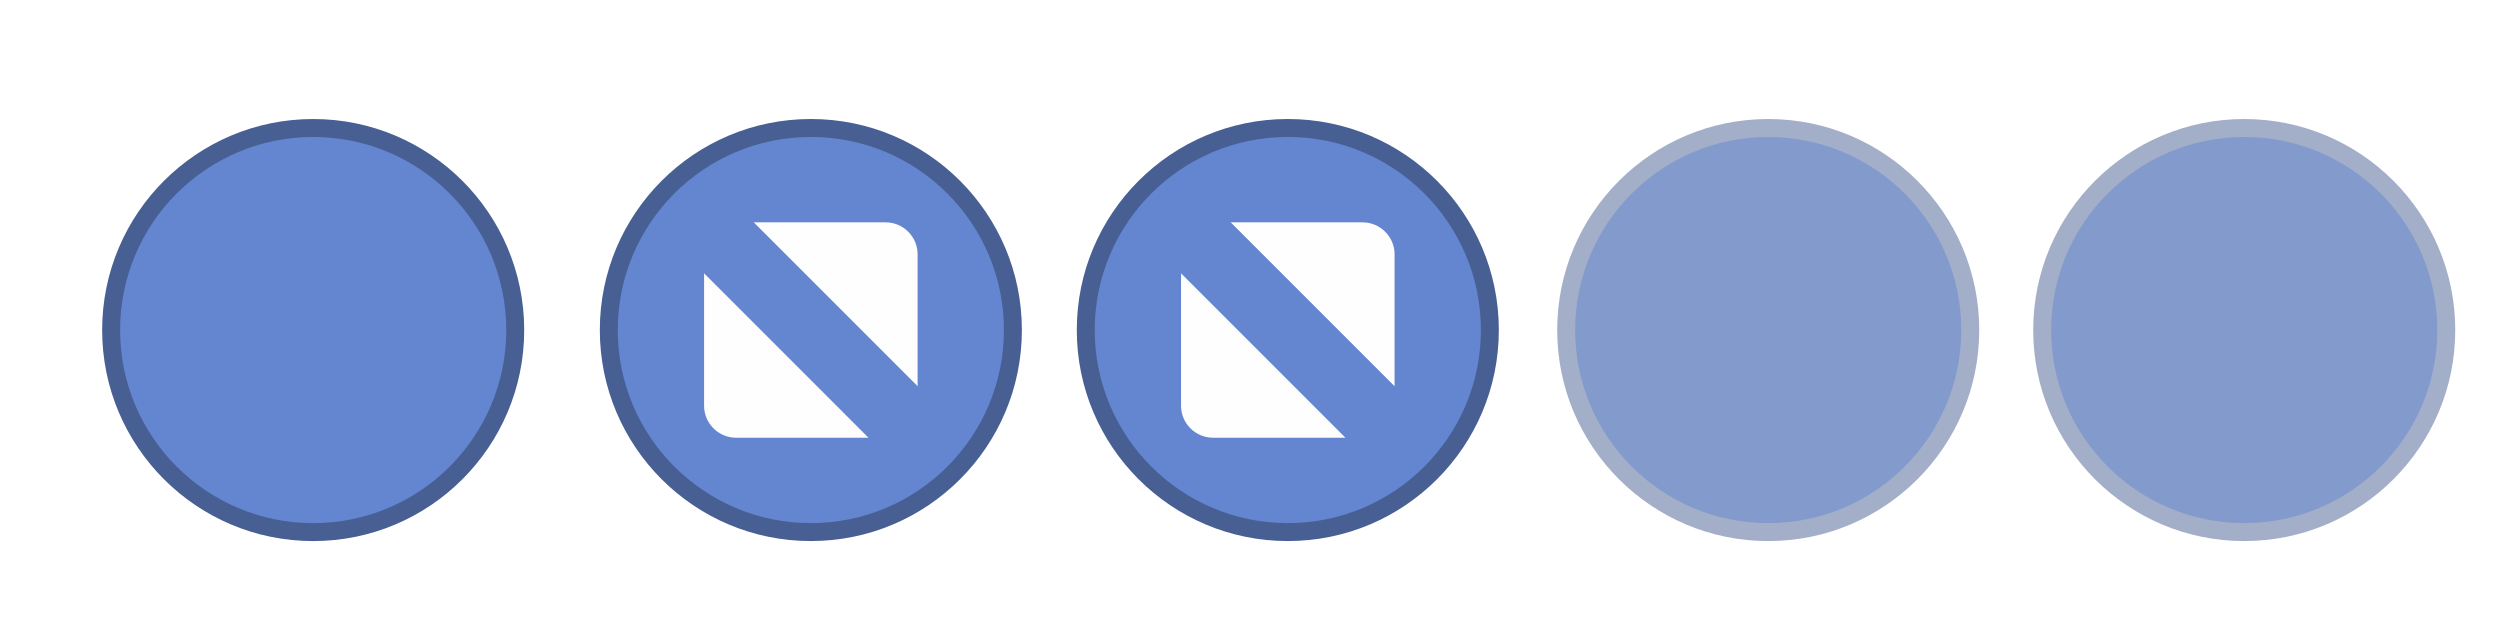
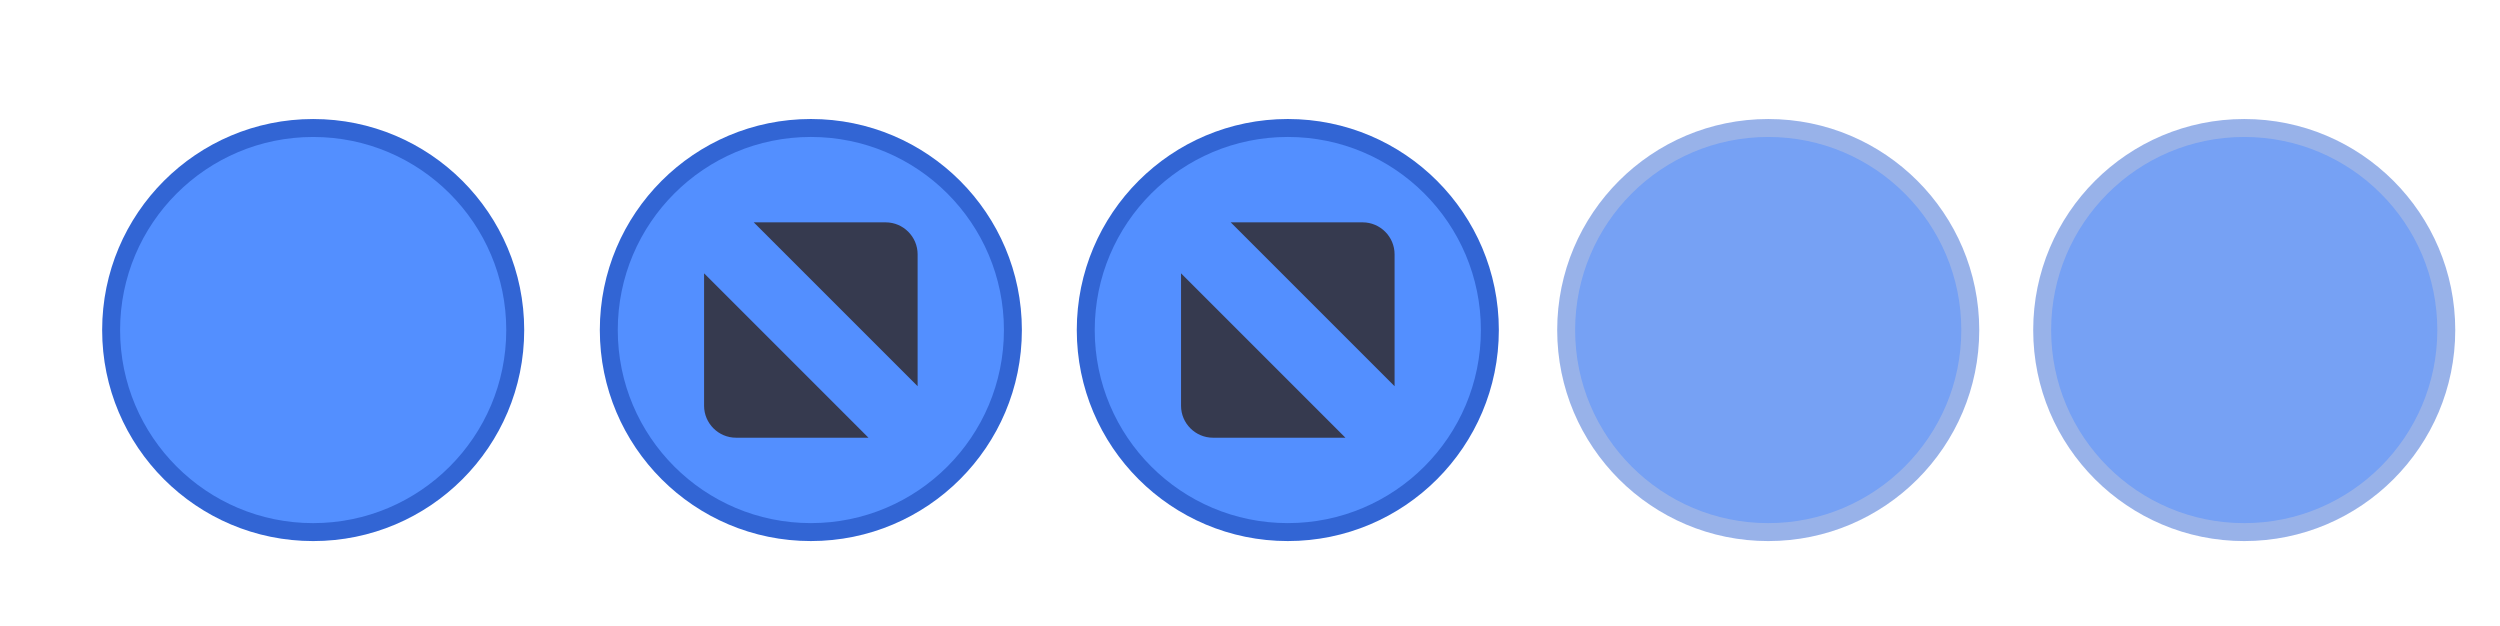
<svg xmlns="http://www.w3.org/2000/svg" xmlns:xlink="http://www.w3.org/1999/xlink" width="119.467" height="29.867" id="svg4428" version="1.1">
  <defs id="defs4430">
    <linearGradient id="linearGradient3868">
      <stop style="stop-color:#5a5a5a;stop-opacity:1;" offset="0" id="stop3870" />
      <stop style="stop-color:#646464;stop-opacity:1;" offset="1" id="stop3872" />
    </linearGradient>
    <linearGradient id="linearGradient3813">
      <stop style="stop-color:#666666;stop-opacity:1;" offset="0" id="stop3815" />
      <stop style="stop-color:#636363;stop-opacity:1;" offset="1" id="stop3817" />
    </linearGradient>
    <linearGradient id="linearGradient3787">
      <stop style="stop-color:#e5e5df;stop-opacity:1;" offset="0" id="stop3789" />
      <stop style="stop-color:#dadad4;stop-opacity:1;" offset="1" id="stop3791" />
    </linearGradient>
    <linearGradient id="linearGradient3806-3-5-6">
      <stop style="stop-color:#303030;stop-opacity:1;" offset="0" id="stop3808-6-9-1" />
      <stop style="stop-color:#232323;stop-opacity:1;" offset="1" id="stop3810-4-6-3" />
    </linearGradient>
    <linearGradient xlink:href="#linearGradient3787" id="linearGradient3793" x1="40" y1="1044.362" x2="40" y2="1032.362" gradientUnits="userSpaceOnUse" />
    <linearGradient xlink:href="#linearGradient3787" id="linearGradient3828" gradientUnits="userSpaceOnUse" x1="40" y1="1044.362" x2="40" y2="1032.362" gradientTransform="matrix(1.166667,0,0,1.076923,-6.5,-80.33555)" />
    <linearGradient xlink:href="#linearGradient3787-8" id="linearGradient3835" gradientUnits="userSpaceOnUse" gradientTransform="matrix(1.166667,0,0,1.076923,-35.5,-1105.698)" x1="40" y1="1044.362" x2="40" y2="1032.362" />
    <linearGradient xlink:href="#linearGradient3787-8" id="linearGradient3835-4" gradientUnits="userSpaceOnUse" gradientTransform="matrix(1.166667,0,0,1.076923,-35.5,-1105.698)" x1="40" y1="1044.362" x2="40" y2="1032.362" />
    <linearGradient id="linearGradient3787-8">
      <stop style="stop-color:#f5f5ee;stop-opacity:1;" offset="0" id="stop3789-2" />
      <stop style="stop-color:#e6e6df;stop-opacity:1;" offset="1" id="stop3791-6" />
    </linearGradient>
    <linearGradient xlink:href="#linearGradient3787-8" id="linearGradient3835-3" gradientUnits="userSpaceOnUse" gradientTransform="matrix(1.166667,0,0,1.076923,-35.5,-1105.698)" x1="40" y1="1044.362" x2="40" y2="1032.362" />
    <linearGradient id="linearGradient3787-7">
      <stop style="stop-color:#f5f5ee;stop-opacity:1;" offset="0" id="stop3789-3" />
      <stop style="stop-color:#e6e6e0;stop-opacity:1;" offset="1" id="stop3791-3" />
    </linearGradient>
    <linearGradient xlink:href="#linearGradient3787" id="linearGradient3807" x1="11" y1="15.75" x2="11" y2="8.25" gradientUnits="userSpaceOnUse" />
    <linearGradient xlink:href="#linearGradient3813" id="linearGradient3819" x1="29.5" y1="15.2" x2="29.5" y2="8.8" gradientUnits="userSpaceOnUse" />
    <linearGradient xlink:href="#linearGradient4231" id="linearGradient3807-1" x1="10" y1="7" x2="10" y2="15.889" gradientUnits="userSpaceOnUse" />
    <linearGradient id="linearGradient4231">
      <stop id="stop4233" offset="0" style="stop-color:#e7e7e1;stop-opacity:1;" />
      <stop id="stop4239" offset="1" style="stop-color:#dadad3;stop-opacity:1;" />
    </linearGradient>
    <linearGradient xlink:href="#linearGradient4231-1" id="linearGradient3807-1-1" x1="10" y1="15.889" x2="10" y2="7" gradientUnits="userSpaceOnUse" />
    <linearGradient id="linearGradient4231-1">
      <stop id="stop4233-6" offset="0" style="stop-color:#e5e5de;stop-opacity:1;" />
      <stop id="stop4239-7" offset="1" style="stop-color:#dadad3;stop-opacity:1;" />
    </linearGradient>
    <linearGradient id="linearGradient4363">
      <stop style="stop-color:#979791;stop-opacity:1;" offset="0" id="stop4365" />
      <stop style="stop-color:#dadad4;stop-opacity:0;" offset="1" id="stop4367" />
    </linearGradient>
    <linearGradient id="linearGradient4363-7">
      <stop style="stop-color:#f5f5ef;stop-opacity:1;" offset="0" id="stop4365-9" />
      <stop style="stop-color:#dadad4;stop-opacity:0;" offset="1" id="stop4367-8" />
    </linearGradient>
    <linearGradient xlink:href="#linearGradient4231-7" id="linearGradient4361" gradientUnits="userSpaceOnUse" gradientTransform="matrix(1.1875,0,0,1,-41.25,0)" x1="248.632" y1="79" x2="248.632" y2="58" />
    <linearGradient id="linearGradient4231-7">
      <stop id="stop4233-4" offset="0" style="stop-color:#e6e6df;stop-opacity:1;" />
      <stop id="stop4239-8" offset="1" style="stop-color:#d1d1ca;stop-opacity:1;" />
    </linearGradient>
    <linearGradient xlink:href="#linearGradient4231-7" id="linearGradient3127" gradientUnits="userSpaceOnUse" gradientTransform="matrix(1.1875,0,0,1,-262.25,-55.99998)" x1="248.632" y1="79" x2="248.632" y2="58" />
    <linearGradient xlink:href="#linearGradient4231-7" id="linearGradient3154" gradientUnits="userSpaceOnUse" gradientTransform="matrix(1.1875,0,0,1,-262.25,-55.99998)" x1="248.632" y1="79" x2="248.632" y2="58" />
    <linearGradient xlink:href="#linearGradient4231-7" id="linearGradient3159" gradientUnits="userSpaceOnUse" gradientTransform="matrix(1.1875,0,0,1,-249.25,-54.99998)" x1="248.632" y1="79" x2="248.632" y2="58" />
    <linearGradient xlink:href="#linearGradient4231-7-9" id="linearGradient3159-0" gradientUnits="userSpaceOnUse" gradientTransform="matrix(1.1875,0,0,1,-262.25,-55.99998)" x1="248.632" y1="79" x2="248.632" y2="58" />
    <linearGradient id="linearGradient4231-7-9">
      <stop id="stop4233-4-2" offset="0" style="stop-color:#e6e6df;stop-opacity:1;" />
      <stop id="stop4239-8-9" offset="1" style="stop-color:#d1d1ca;stop-opacity:1;" />
    </linearGradient>
    <linearGradient id="linearGradient4231-5">
      <stop id="stop4233-41" offset="0" style="stop-color:#e5e5de;stop-opacity:1;" />
      <stop id="stop4239-73" offset="1" style="stop-color:#dadad3;stop-opacity:1;" />
    </linearGradient>
    <linearGradient xlink:href="#linearGradient4231-7-7" id="linearGradient3159-1" gradientUnits="userSpaceOnUse" gradientTransform="matrix(1.1875,0,0,1,-262.25,-55.99998)" x1="248.632" y1="79" x2="248.632" y2="58" />
    <linearGradient id="linearGradient4231-7-7">
      <stop id="stop4233-4-7" offset="0" style="stop-color:#e6e6df;stop-opacity:1;" />
      <stop id="stop4239-8-2" offset="1" style="stop-color:#d1d1ca;stop-opacity:1;" />
    </linearGradient>
    <linearGradient xlink:href="#linearGradient4231-73" id="linearGradient3807-1-7" x1="10" y1="15.889" x2="10" y2="7" gradientUnits="userSpaceOnUse" />
    <linearGradient id="linearGradient4231-73">
      <stop id="stop4233-1" offset="0" style="stop-color:#e5e5de;stop-opacity:1;" />
      <stop id="stop4239-85" offset="1" style="stop-color:#dadad3;stop-opacity:1;" />
    </linearGradient>
  </defs>
  <g id="layer1" transform="translate(0,-1092.653)">
    <g id="4" transform="translate(86.4,-3.2)" />
    <g id="active-center" transform="matrix(0.02211836,0,0,-0.02211825,4.72167,1118.683)">
-       <path d="m 463.15,7.858 c 251.801,0 455.921,204.125 455.921,455.929 0,251.795 -204.121,455.921 -455.921,455.921 C 211.35,919.709 7.225,715.583 7.225,463.788 7.225,211.983 211.35,7.858 463.15,7.858" style="fill:#475f93;fill-opacity:1;fill-rule:evenodd;stroke:none;stroke-width:1.067" id="path14" />
-       <path d="m 463.15,46.638 c 230.384,0 417.15,186.763 417.15,417.15 0,230.379 -186.766,417.141 -417.15,417.141 C 232.767,880.929 46,694.166 46,463.788 46,233.401 232.767,46.638 463.15,46.638" style="fill:#6485d0;fill-opacity:1;fill-rule:evenodd;stroke:none;stroke-width:1.067" id="path16" />
+       <path d="m 463.15,7.858 c 251.801,0 455.921,204.125 455.921,455.929 0,251.795 -204.121,455.921 -455.921,455.921 C 211.35,919.709 7.225,715.583 7.225,463.788 7.225,211.983 211.35,7.858 463.15,7.858" style="fill:#3265d4;fill-opacity:1;fill-rule:evenodd;stroke:none;stroke-width:1.067" id="path14" />
+       <path d="m 463.15,46.638 c 230.384,0 417.15,186.763 417.15,417.15 0,230.379 -186.766,417.141 -417.15,417.141 C 232.767,880.929 46,694.166 46,463.788 46,233.401 232.767,46.638 463.15,46.638" style="fill:#538fff;fill-opacity:1;fill-rule:evenodd;stroke:none;stroke-width:1.067" id="path16" />
    </g>
    <g id="hover-center" transform="matrix(0.02211825,0,0,-0.02211826,28.43776,1118.611)">
-       <path d="m 466.138,4.638 c 251.796,0 455.921,204.125 455.921,455.925 0,251.801 -204.125,455.925 -455.921,455.925 -251.804,0 -455.929,-204.125 -455.929,-455.925 0,-251.799 204.126,-455.925 455.929,-455.925" style="fill:#475f93;fill-opacity:1;fill-rule:evenodd;stroke:none;stroke-width:1.067" id="path14-6" />
-       <path d="m 466.138,43.412 c 230.383,0 417.146,186.767 417.146,417.15 0,230.384 -186.763,417.147 -417.146,417.147 -230.387,0 -417.15,-186.763 -417.15,-417.147 0,-230.383 186.763,-417.15 417.15,-417.15" style="fill:#6485d0;fill-opacity:1;fill-rule:evenodd;stroke:none;stroke-width:1.067" id="path16-9" />
-       <path d="m 342.791,693.209 h 285.012 c 37.951,0 69.005,-31.054 69.005,-69.008 V 339.191 Z M 590.604,227.917 H 304.467 c -37.955,0 -69.005,31.05 -69.005,69.004 v 286.138 L 590.604,227.917" style="fill:#fefefe;fill-opacity:1;fill-rule:evenodd;stroke:none;stroke-width:1.067" id="path18" />
+       <path d="m 466.138,4.638 c 251.796,0 455.921,204.125 455.921,455.925 0,251.801 -204.125,455.925 -455.921,455.925 -251.804,0 -455.929,-204.125 -455.929,-455.925 0,-251.799 204.126,-455.925 455.929,-455.925" style="fill:#3265d4;fill-opacity:1;fill-rule:evenodd;stroke:none;stroke-width:1.067" id="path14-6" />
+       <path d="m 466.138,43.412 c 230.383,0 417.146,186.767 417.146,417.15 0,230.384 -186.763,417.147 -417.146,417.147 -230.387,0 -417.15,-186.763 -417.15,-417.147 0,-230.383 186.763,-417.15 417.15,-417.15" style="fill:#538fff;fill-opacity:1;fill-rule:evenodd;stroke:none;stroke-width:1.067" id="path16-9" />
+       <path d="m 342.791,693.209 h 285.012 c 37.951,0 69.005,-31.054 69.005,-69.008 V 339.191 Z M 590.604,227.917 H 304.467 c -37.955,0 -69.005,31.05 -69.005,69.004 v 286.138 L 590.604,227.917" style="fill:#363a4f;fill-opacity:1;fill-rule:evenodd;stroke:none;stroke-width:1.067" id="path18" />
    </g>
    <g id="pressed-center" transform="matrix(0.02211825,0,0,-0.02211836,51.23018,1118.736)">
-       <path d="m 466.138,10.287 c 251.796,0 455.921,204.125 455.921,455.921 0,251.801 -204.125,455.925 -455.921,455.925 -251.804,0 -455.929,-204.125 -455.929,-455.925 0,-251.795 204.126,-455.921 455.929,-455.921" style="fill:#475f93;fill-opacity:1;fill-rule:evenodd;stroke:none;stroke-width:1.067" id="path14-5" />
-       <path d="m 466.138,49.063 c 230.383,0 417.146,186.767 417.146,417.145 0,230.388 -186.763,417.15 -417.146,417.15 -230.387,0 -417.15,-186.762 -417.15,-417.15 0,-230.379 186.763,-417.145 417.15,-417.145" style="fill:#6485d0;fill-opacity:1;fill-rule:evenodd;stroke:none;stroke-width:1.067" id="path16-6" />
-       <path d="m 342.791,698.854 h 285.012 c 37.951,0 69.005,-31.051 69.005,-69.005 V 344.842 Z M 590.604,233.567 H 304.467 c -37.955,0 -69.005,31.05 -69.005,69.004 v 286.138 L 590.604,233.567" style="fill:#fefefe;fill-opacity:1;fill-rule:evenodd;stroke:none;stroke-width:1.067" id="path18-6" />
+       <path d="m 466.138,10.287 c 251.796,0 455.921,204.125 455.921,455.921 0,251.801 -204.125,455.925 -455.921,455.925 -251.804,0 -455.929,-204.125 -455.929,-455.925 0,-251.795 204.126,-455.921 455.929,-455.921" style="fill:#3265d4;fill-opacity:1;fill-rule:evenodd;stroke:none;stroke-width:1.067" id="path14-5" />
+       <path d="m 466.138,49.063 c 230.383,0 417.146,186.767 417.146,417.145 0,230.388 -186.763,417.15 -417.146,417.15 -230.387,0 -417.15,-186.762 -417.15,-417.15 0,-230.379 186.763,-417.145 417.15,-417.145" style="fill:#538fff;fill-opacity:1;fill-rule:evenodd;stroke:none;stroke-width:1.067" id="path16-6" />
+       <path d="m 342.791,698.854 h 285.012 c 37.951,0 69.005,-31.051 69.005,-69.005 V 344.842 Z M 590.604,233.567 H 304.467 c -37.955,0 -69.005,31.05 -69.005,69.004 v 286.138 L 590.604,233.567" style="fill:#363a4f;fill-opacity:1;fill-rule:evenodd;stroke:none;stroke-width:1.067" id="path18-6" />
    </g>
    <g id="inactive-center" transform="matrix(0.02211825,0,0,-0.02211835,74.28113,1118.617)" style="fill:#6b6b6b;fill-opacity:1">
-       <path d="m 461.904,4.875 c 251.801,0 455.925,204.121 455.925,455.925 0,251.796 -204.125,455.921 -455.925,455.921 C 210.105,916.721 5.979,712.596 5.979,460.8 5.979,208.996 210.105,4.875 461.904,4.875" style="fill:#475f93;fill-opacity:1;fill-rule:evenodd;stroke:none;stroke-width:1.067;opacity:0.5" id="path14-2" />
-       <path d="m 461.904,43.65 c 230.384,0 417.146,186.763 417.146,417.15 0,230.379 -186.762,417.146 -417.146,417.146 C 231.521,877.946 44.754,691.179 44.754,460.8 44.754,230.413 231.521,43.65 461.904,43.65" style="fill:#6485d0;fill-opacity:1;fill-rule:evenodd;stroke:none;stroke-width:1.067;opacity:0.5" id="path16-2" />
+       <path d="m 461.904,4.875 c 251.801,0 455.925,204.121 455.925,455.925 0,251.796 -204.125,455.921 -455.925,455.921 C 210.105,916.721 5.979,712.596 5.979,460.8 5.979,208.996 210.105,4.875 461.904,4.875" style="fill:#3265d4;fill-opacity:1;fill-rule:evenodd;stroke:none;stroke-width:1.067;opacity:0.5" id="path14-2" />
+       <path d="m 461.904,43.65 c 230.384,0 417.146,186.763 417.146,417.15 0,230.379 -186.762,417.146 -417.146,417.146 C 231.521,877.946 44.754,691.179 44.754,460.8 44.754,230.413 231.521,43.65 461.904,43.65" style="fill:#538fff;fill-opacity:1;fill-rule:evenodd;stroke:none;stroke-width:1.067;opacity:0.5" id="path16-2" />
    </g>
    <g id="deactivated-center" transform="matrix(0.02211825,0,0,-0.02211835,97.02802,1118.617)" style="fill:#6b6b6b;fill-opacity:1">
-       <path d="m 461.904,4.875 c 251.801,0 455.925,204.121 455.925,455.925 0,251.796 -204.125,455.921 -455.925,455.921 C 210.105,916.721 5.979,712.596 5.979,460.8 5.979,208.996 210.105,4.875 461.904,4.875" style="fill:#475f93;fill-opacity:1;fill-rule:evenodd;stroke:none;stroke-width:1.067;opacity:0.5" id="path14-2-4" />
-       <path d="m 461.904,43.65 c 230.384,0 417.146,186.763 417.146,417.15 0,230.379 -186.762,417.146 -417.146,417.146 C 231.521,877.946 44.754,691.179 44.754,460.8 44.754,230.413 231.521,43.65 461.904,43.65" style="fill:#6485d0;fill-opacity:1;fill-rule:evenodd;stroke:none;stroke-width:1.067;opacity:0.5" id="path16-2-0" />
+       <path d="m 461.904,4.875 c 251.801,0 455.925,204.121 455.925,455.925 0,251.796 -204.125,455.921 -455.925,455.921 C 210.105,916.721 5.979,712.596 5.979,460.8 5.979,208.996 210.105,4.875 461.904,4.875" style="fill:#3265d4;fill-opacity:1;fill-rule:evenodd;stroke:none;stroke-width:1.067;opacity:0.5" id="path14-2-4" />
+       <path d="m 461.904,43.65 c 230.384,0 417.146,186.763 417.146,417.15 0,230.379 -186.762,417.146 -417.146,417.146 C 231.521,877.946 44.754,691.179 44.754,460.8 44.754,230.413 231.521,43.65 461.904,43.65" style="fill:#538fff;fill-opacity:1;fill-rule:evenodd;stroke:none;stroke-width:1.067;opacity:0.5" id="path16-2-0" />
    </g>
  </g>
</svg>
